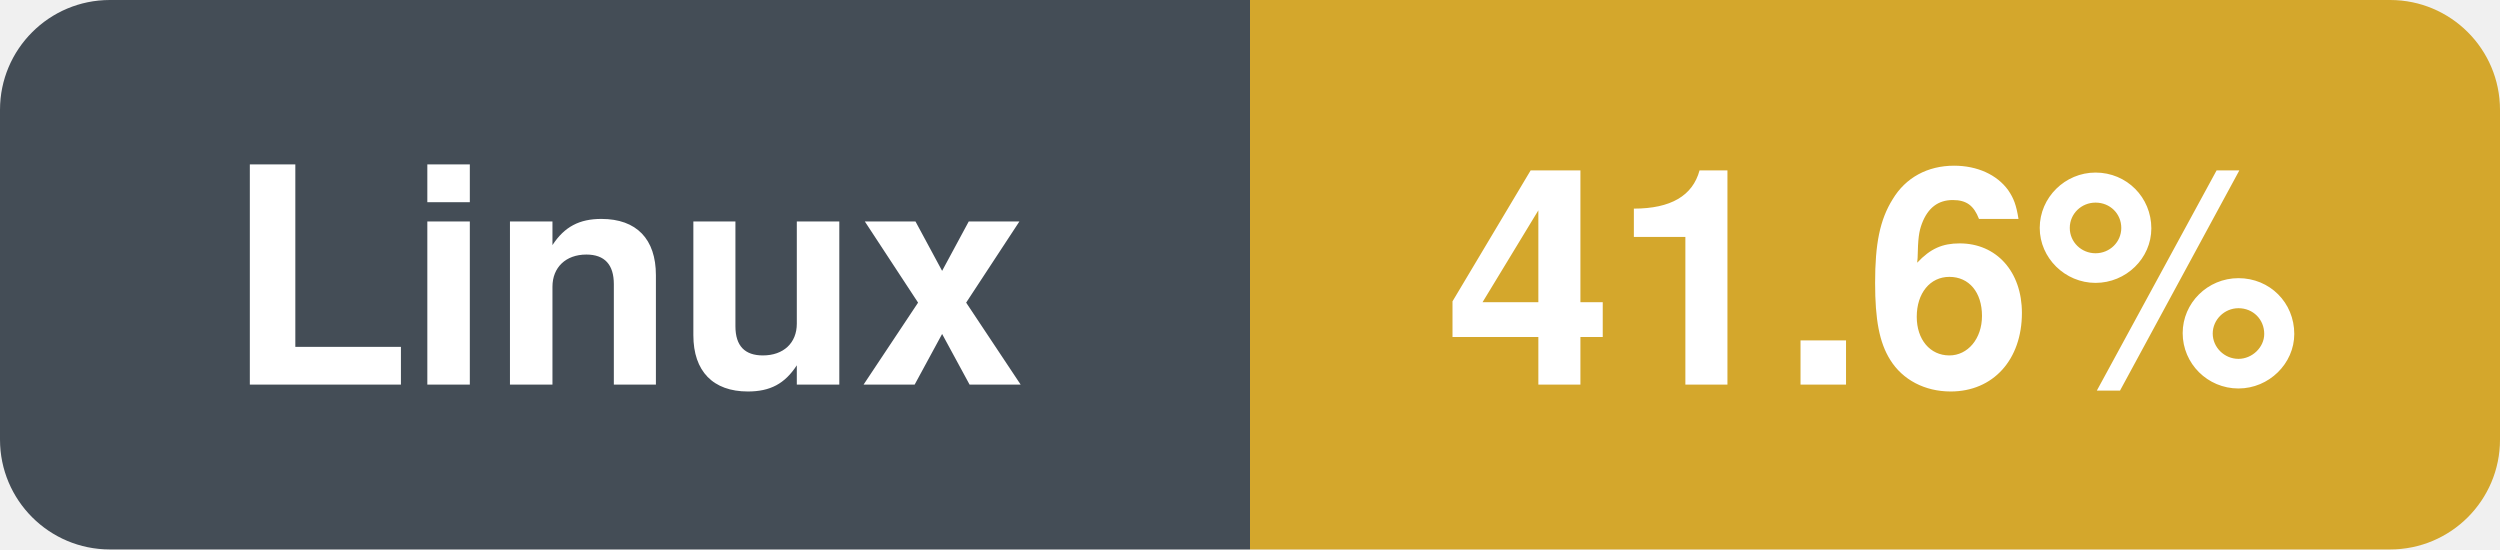
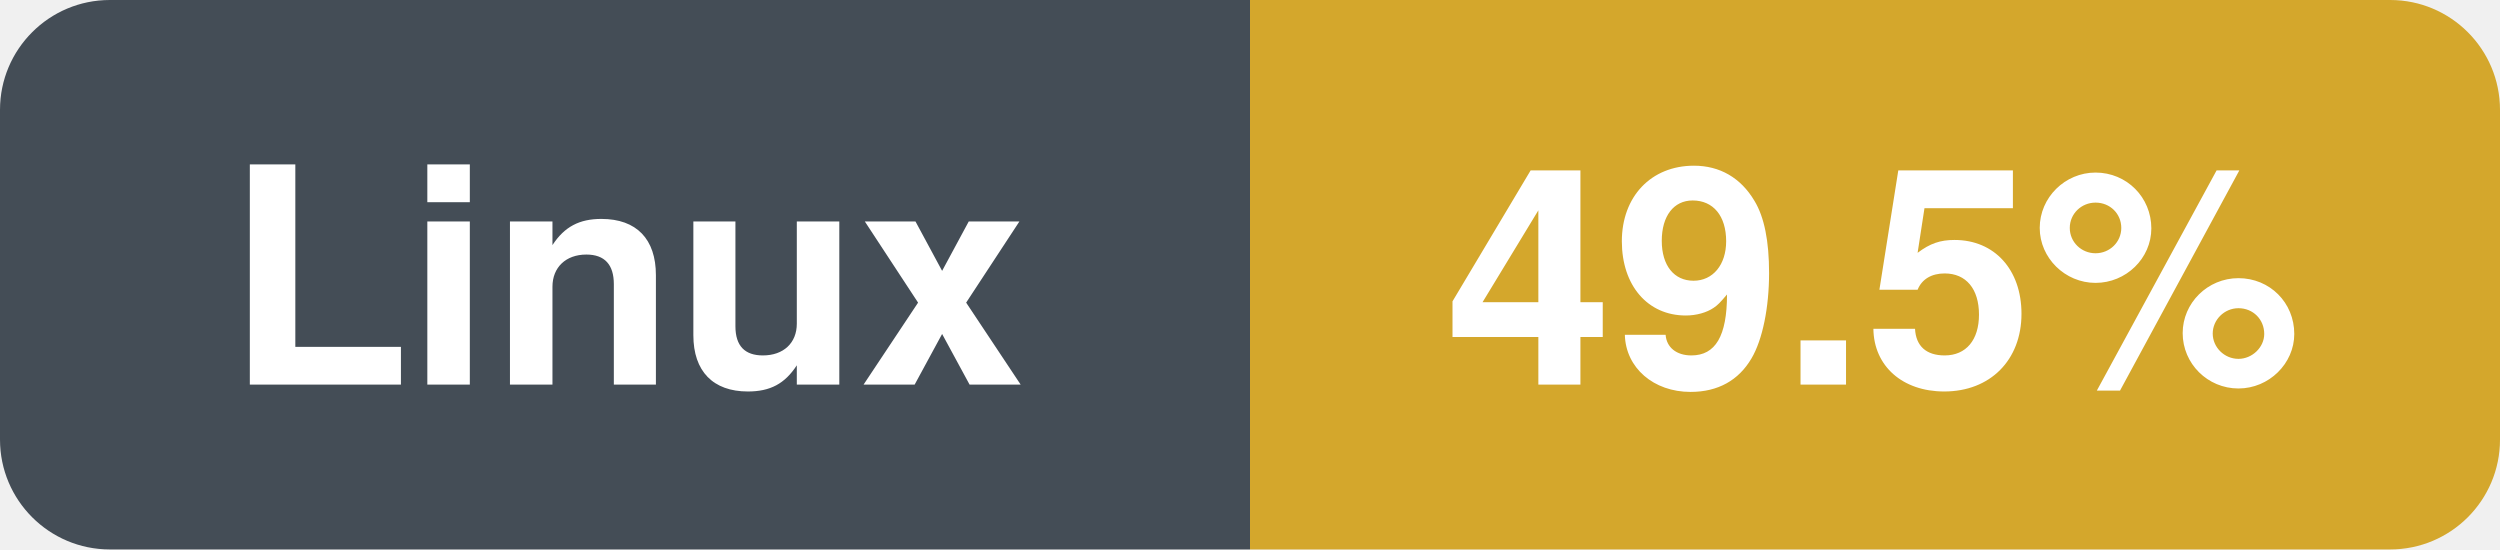
- <svg xmlns="http://www.w3.org/2000/svg" width="91" height="20" viewBox="0 0 91 20" role="img" aria-label="Linux: 41.6%">
+ <svg xmlns="http://www.w3.org/2000/svg" width="91" height="20" viewBox="0 0 91 20" role="img" aria-label="Linux: 49.5%">
  <clipPath id="r">
    <rect width="91" height="20" rx="4" />
  </clipPath>
  <g clip-path="url(#r)">
    <rect x="0.0" y="0.0" width="45.5" height="20.0" fill="#444d56" />
    <rect x="45.5" y="0.0" width="45.5" height="20.0" fill="#d4a72c" />
  </g>
  <text x="22.8" y="14.0" font-family="-apple-system,BlinkMacSystemFont,'Segoe UI',Helvetica,Arial,sans-serif" font-size="11" font-weight="600" fill="#ffffff" text-anchor="middle">Linux</text>
-   <text x="68.2" y="14.0" font-family="-apple-system,BlinkMacSystemFont,'Segoe UI',Helvetica,Arial,sans-serif" font-size="11" font-weight="600" fill="#ffffff" text-anchor="middle">41.6%</text>
+   <text x="68.2" y="14.0" font-family="-apple-system,BlinkMacSystemFont,'Segoe UI',Helvetica,Arial,sans-serif" font-size="11" font-weight="600" fill="#ffffff" text-anchor="middle">49.5%</text>
</svg>
